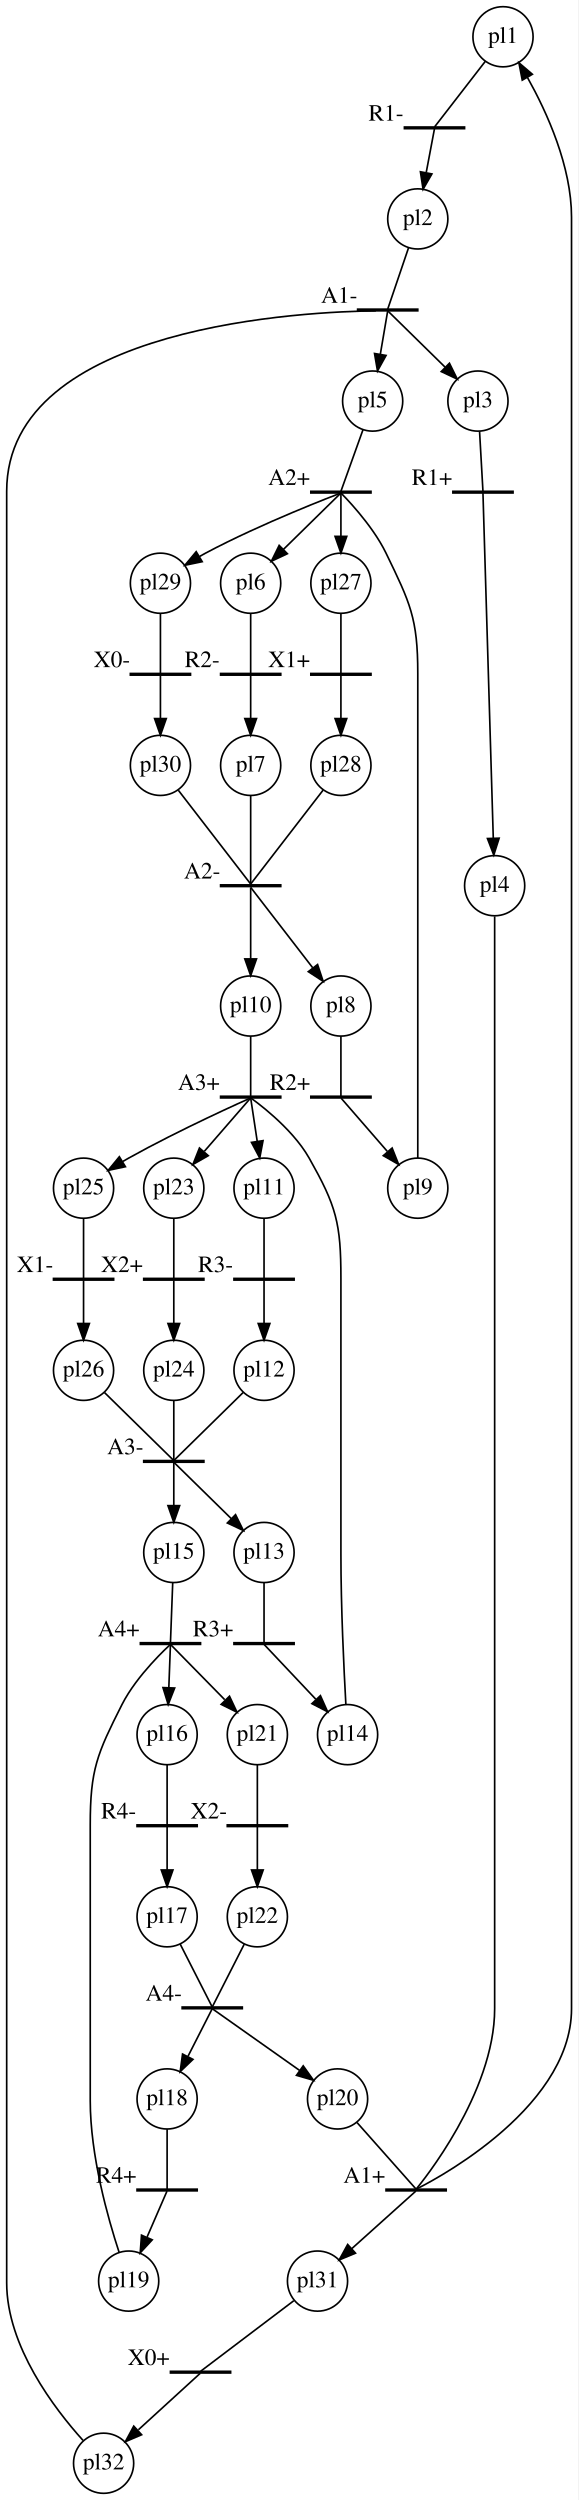
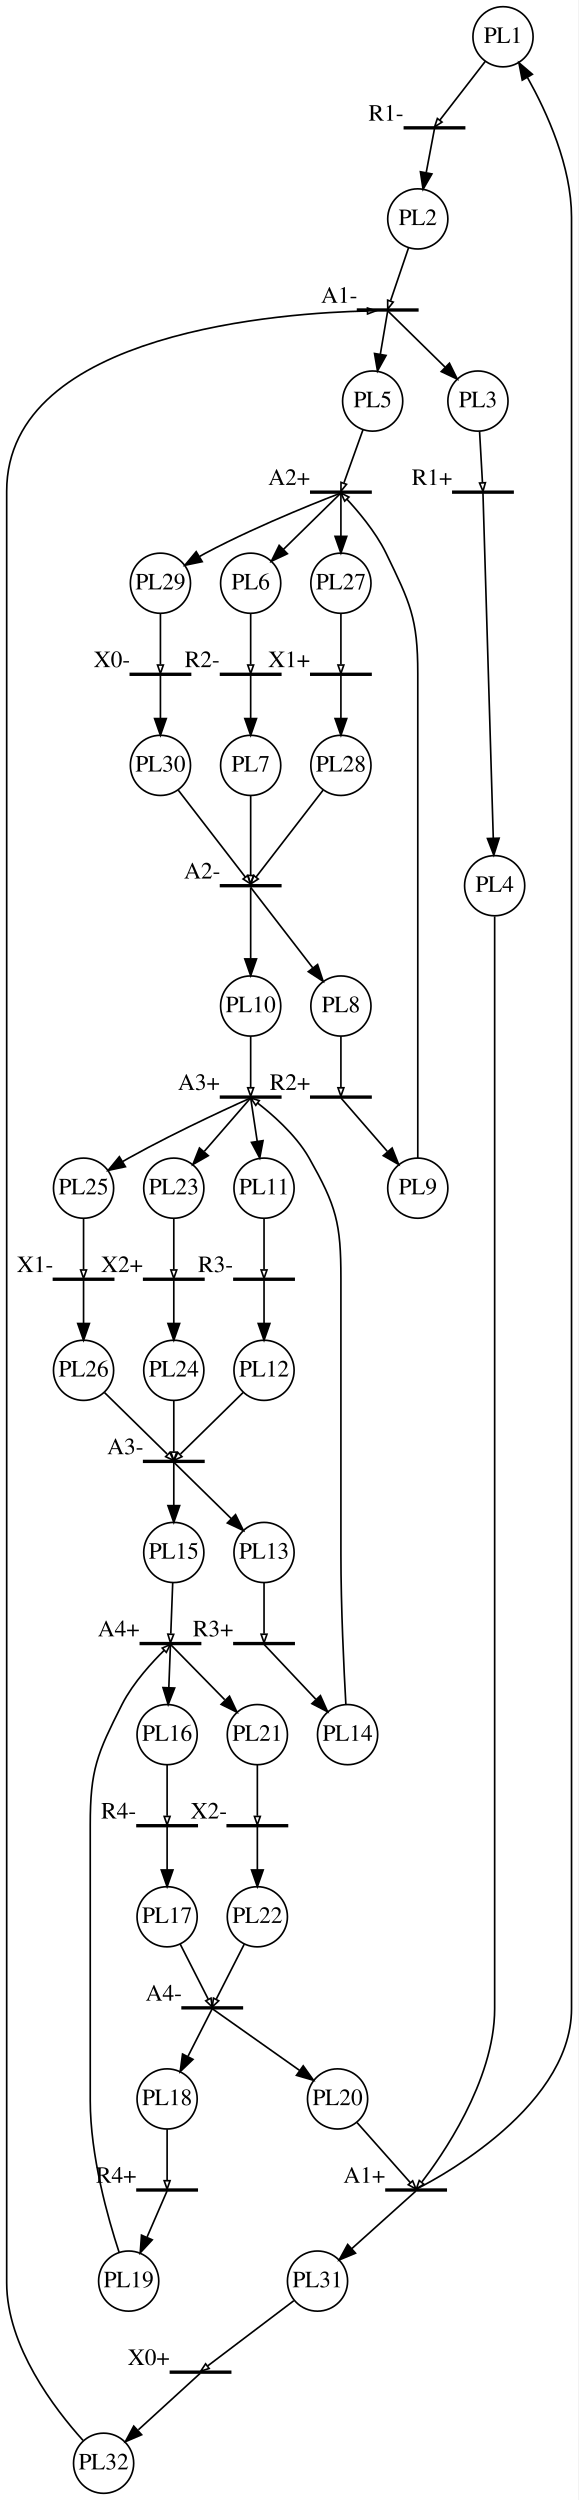
<svg xmlns="http://www.w3.org/2000/svg" width="346pt" height="1496pt" viewBox="0.00 0.00 346.00 1496.00">
  <g id="graph0" class="graph" transform="scale(1 1) rotate(0) translate(4 1492)">
    <polygon fill="white" stroke="none" points="-4,4 -4,-1492 342,-1492 342,4 -4,4" />
    <g id="node1" class="node">
      <ellipse fill="none" stroke="black" cx="297" cy="-1470" rx="18" ry="18" />
-       <text text-anchor="middle" x="297" y="-1466.3" font-family="Times,serif" font-size="14.00">pl1</text>
+       <text text-anchor="middle" x="297" y="-1466.3" font-family="Times,serif" font-size="14.00">PL1</text>
    </g>
    <g id="node3" class="node">
      <polygon fill="none" stroke="black" points="274,-1416 238,-1416 238,-1415 274,-1415 274,-1416" />
      <text text-anchor="middle" x="227" y="-1419.8" font-family="Times,serif" font-size="14.00">R1-</text>
    </g>
    <g id="edge1" class="edge">
-       <path fill="none" stroke="black" d="M286.441,-1455.35C274.673,-1440.14 257.137,-1417.47 256.053,-1416.07" />
+       <path fill="none" stroke="black" d="M286.441,-1455.35C277.431,-1443.7 265.04,-1427.69 259.24,-1420.19" />
+       <polygon fill="none" stroke="black" points="260.496,-1418.95 256.053,-1416.07 257.728,-1421.09 260.496,-1418.95" />
    </g>
    <g id="node2" class="node">
      <ellipse fill="none" stroke="black" cx="246" cy="-1361" rx="18" ry="18" />
-       <text text-anchor="middle" x="246" y="-1357.3" font-family="Times,serif" font-size="14.00">pl2</text>
+       <text text-anchor="middle" x="246" y="-1357.3" font-family="Times,serif" font-size="14.00">PL2</text>
    </g>
    <g id="node5" class="node">
      <polygon fill="none" stroke="black" points="246,-1307 210,-1307 210,-1306 246,-1306 246,-1307" />
      <text text-anchor="middle" x="199" y="-1310.8" font-family="Times,serif" font-size="14.00">A1-</text>
    </g>
    <g id="edge3" class="edge">
-       <path fill="none" stroke="black" d="M240.502,-1343.81C235.374,-1328.71 228.449,-1308.32 228.021,-1307.06" />
+       <path fill="none" stroke="black" d="M240.502,-1343.81C236.816,-1332.96 232.202,-1319.37 229.739,-1312.12" />
+       <polygon fill="none" stroke="black" points="231.286,-1311.23 228.021,-1307.06 227.972,-1312.36 231.286,-1311.23" />
    </g>
    <g id="edge2" class="edge">
      <path fill="none" stroke="black" d="M255.971,-1414.85C255.69,-1413.36 253.39,-1401.16 251.069,-1388.87" />
      <polygon fill="black" stroke="black" points="254.452,-1387.92 249.159,-1378.74 247.574,-1389.22 254.452,-1387.92" />
    </g>
    <g id="node4" class="node">
      <ellipse fill="none" stroke="black" cx="282" cy="-1252" rx="18" ry="18" />
-       <text text-anchor="middle" x="282" y="-1248.3" font-family="Times,serif" font-size="14.00">pl3</text>
+       <text text-anchor="middle" x="282" y="-1248.3" font-family="Times,serif" font-size="14.00">PL3</text>
    </g>
    <g id="node7" class="node">
      <polygon fill="none" stroke="black" points="303,-1198 267,-1198 267,-1197 303,-1197 303,-1198" />
      <text text-anchor="middle" x="254.5" y="-1201.8" font-family="Times,serif" font-size="14.00">R1+</text>
    </g>
    <g id="edge5" class="edge">
-       <path fill="none" stroke="black" d="M282.966,-1233.94C283.815,-1218.93 284.928,-1199.27 284.997,-1198.06" />
+       <path fill="none" stroke="black" d="M282.966,-1233.94C283.563,-1223.39 284.291,-1210.53 284.694,-1203.41" />
+       <polygon fill="none" stroke="black" points="286.461,-1203.15 284.997,-1198.06 282.967,-1202.95 286.461,-1203.15" />
    </g>
    <g id="edge4" class="edge">
      <path fill="none" stroke="black" d="M228.155,-1305.85C229.988,-1304.05 247.738,-1286.63 262.365,-1272.27" />
      <polygon fill="black" stroke="black" points="264.943,-1274.65 269.628,-1265.14 260.04,-1269.65 264.943,-1274.65" />
    </g>
    <g id="node12" class="node">
      <ellipse fill="none" stroke="black" cx="219" cy="-1252" rx="18" ry="18" />
-       <text text-anchor="middle" x="219" y="-1248.3" font-family="Times,serif" font-size="14.00">pl5</text>
+       <text text-anchor="middle" x="219" y="-1248.3" font-family="Times,serif" font-size="14.00">PL5</text>
    </g>
    <g id="edge13" class="edge">
      <path fill="none" stroke="black" d="M227.974,-1305.85C227.723,-1304.37 225.677,-1292.32 223.602,-1280.1" />
      <polygon fill="black" stroke="black" points="227.016,-1279.3 221.891,-1270.02 220.115,-1280.47 227.016,-1279.3" />
    </g>
    <g id="node6" class="node">
      <ellipse fill="none" stroke="black" cx="292" cy="-962" rx="18" ry="18" />
-       <text text-anchor="middle" x="292" y="-958.3" font-family="Times,serif" font-size="14.00">pl4</text>
+       <text text-anchor="middle" x="292" y="-958.3" font-family="Times,serif" font-size="14.00">PL4</text>
    </g>
    <g id="node8" class="node">
      <polygon fill="none" stroke="black" points="263,-182 227,-182 227,-181 263,-181 263,-182" />
      <text text-anchor="middle" x="214" y="-185.8" font-family="Times,serif" font-size="14.00">A1+</text>
    </g>
    <g id="edge7" class="edge">
-       <path fill="none" stroke="black" d="M292,-943.609C292,-919.462 292,-874.411 292,-836 292,-836 292,-836 292,-290 292,-239.288 247.892,-185.475 245.135,-182.161" />
+       <path fill="none" stroke="black" d="M292,-943.609C292,-919.462 292,-874.411 292,-836 292,-836 292,-836 292,-290 292,-246.419 259.425,-200.548 248.513,-186.406" />
+       <polygon fill="none" stroke="black" points="249.618,-184.984 245.135,-182.161 246.879,-187.163 249.618,-184.984" />
    </g>
    <g id="edge6" class="edge">
      <path fill="none" stroke="black" d="M285.001,-1196.96C285.086,-1194.13 289.349,-1051.61 291.18,-990.424" />
      <polygon fill="black" stroke="black" points="294.681,-990.432 291.482,-980.331 287.684,-990.222 294.681,-990.432" />
    </g>
    <g id="edge8" class="edge">
      <path fill="none" stroke="black" d="M245.067,-182.033C247.884,-183.4 338,-227.646 338,-290 338,-1362 338,-1362 338,-1362 338,-1392.36 323.427,-1424.55 311.657,-1445.6" />
      <polygon fill="black" stroke="black" points="308.517,-1444.04 306.509,-1454.44 314.566,-1447.56 308.517,-1444.04" />
    </g>
    <g id="node9" class="node">
      <ellipse fill="none" stroke="black" cx="186" cy="-127" rx="18" ry="18" />
-       <text text-anchor="middle" x="186" y="-123.3" font-family="Times,serif" font-size="14.00">pl31</text>
+       <text text-anchor="middle" x="186" y="-123.3" font-family="Times,serif" font-size="14.00">PL31</text>
    </g>
    <g id="edge9" class="edge">
      <path fill="none" stroke="black" d="M244.831,-180.848C242.786,-179.011 222.622,-160.897 206.462,-146.381" />
      <polygon fill="black" stroke="black" points="208.726,-143.71 198.948,-139.631 204.048,-148.918 208.726,-143.71" />
    </g>
    <g id="node11" class="node">
      <polygon fill="none" stroke="black" points="134,-73 98,-73 98,-72 134,-72 134,-73" />
      <text text-anchor="middle" x="85" y="-76.8" font-family="Times,serif" font-size="14.00">X0+</text>
    </g>
    <g id="edge10" class="edge">
-       <path fill="none" stroke="black" d="M171.834,-115.275C152.019,-100.272 118.197,-74.663 116.102,-73.077" />
+       <path fill="none" stroke="black" d="M171.834,-115.275C155.735,-103.085 130.388,-83.894 120.325,-76.275" />
+       <polygon fill="none" stroke="black" points="121.145,-74.7 116.102,-73.077 119.032,-77.491 121.145,-74.7" />
    </g>
    <g id="node10" class="node">
      <ellipse fill="none" stroke="black" cx="58" cy="-18" rx="18" ry="18" />
-       <text text-anchor="middle" x="58" y="-14.3" font-family="Times,serif" font-size="14.00">pl32</text>
+       <text text-anchor="middle" x="58" y="-14.3" font-family="Times,serif" font-size="14.00">PL32</text>
    </g>
    <g id="edge12" class="edge">
-       <path fill="none" stroke="black" d="M45.7,-31.636C28.674,-50.518 0,-87.966 0,-126 0,-1198 0,-1198 0,-1198 0,-1298.3 182.442,-1305.58 220.926,-1306" />
+       <path fill="none" stroke="black" d="M45.7,-31.636C28.674,-50.518 0,-87.966 0,-126 0,-1198 0,-1198 0,-1198 0,-1294.38 168.468,-1304.87 215.777,-1305.91" />
+       <polygon fill="none" stroke="black" points="215.898,-1307.66 220.926,-1306 215.956,-1304.16 215.898,-1307.66" />
    </g>
    <g id="edge11" class="edge">
      <path fill="none" stroke="black" d="M115.834,-71.848C113.853,-70.038 94.581,-52.427 78.819,-38.025" />
      <polygon fill="black" stroke="black" points="80.75,-35.048 71.007,-30.886 76.028,-40.215 80.75,-35.048" />
    </g>
    <g id="node14" class="node">
      <polygon fill="none" stroke="black" points="218,-1198 182,-1198 182,-1197 218,-1197 218,-1198" />
      <text text-anchor="middle" x="169" y="-1201.8" font-family="Times,serif" font-size="14.00">A2+</text>
    </g>
    <g id="edge14" class="edge">
-       <path fill="none" stroke="black" d="M213.196,-1234.81C207.783,-1219.71 200.474,-1199.32 200.022,-1198.06" />
+       <path fill="none" stroke="black" d="M213.196,-1234.81C209.306,-1223.96 204.435,-1210.37 201.836,-1203.12" />
+       <polygon fill="none" stroke="black" points="203.357,-1202.18 200.022,-1198.06 200.062,-1203.36 203.357,-1202.18" />
    </g>
    <g id="node13" class="node">
      <ellipse fill="none" stroke="black" cx="146" cy="-1143" rx="18" ry="18" />
-       <text text-anchor="middle" x="146" y="-1139.3" font-family="Times,serif" font-size="14.00">pl6</text>
+       <text text-anchor="middle" x="146" y="-1139.3" font-family="Times,serif" font-size="14.00">PL6</text>
    </g>
    <g id="node16" class="node">
      <polygon fill="none" stroke="black" points="164,-1089 128,-1089 128,-1088 164,-1088 164,-1089" />
      <text text-anchor="middle" x="117" y="-1092.8" font-family="Times,serif" font-size="14.00">R2-</text>
    </g>
    <g id="edge16" class="edge">
-       <path fill="none" stroke="black" d="M146,-1124.94C146,-1109.93 146,-1090.27 146,-1089.06" />
+       <path fill="none" stroke="black" d="M146,-1124.94C146,-1114.39 146,-1101.53 146,-1094.41" />
+       <polygon fill="none" stroke="black" points="147.75,-1094.06 146,-1089.06 144.25,-1094.06 147.75,-1094.06" />
    </g>
    <g id="edge15" class="edge">
      <path fill="none" stroke="black" d="M199.845,-1196.85C198.012,-1195.05 180.262,-1177.63 165.635,-1163.27" />
      <polygon fill="black" stroke="black" points="167.96,-1160.65 158.372,-1156.14 163.057,-1165.65 167.96,-1160.65" />
    </g>
    <g id="node21" class="node">
      <ellipse fill="none" stroke="black" cx="200" cy="-1143" rx="18" ry="18" />
-       <text text-anchor="middle" x="200" y="-1139.3" font-family="Times,serif" font-size="14.00">pl27</text>
+       <text text-anchor="middle" x="200" y="-1139.3" font-family="Times,serif" font-size="14.00">PL27</text>
    </g>
    <g id="edge23" class="edge">
      <path fill="none" stroke="black" d="M200,-1196.85C200,-1195.37 200,-1183.32 200,-1171.1" />
      <polygon fill="black" stroke="black" points="203.5,-1171.02 200,-1161.02 196.5,-1171.02 203.5,-1171.02" />
    </g>
    <g id="node52" class="node">
      <ellipse fill="none" stroke="black" cx="92" cy="-1143" rx="18" ry="18" />
-       <text text-anchor="middle" x="92" y="-1139.3" font-family="Times,serif" font-size="14.00">pl29</text>
+       <text text-anchor="middle" x="92" y="-1139.3" font-family="Times,serif" font-size="14.00">PL29</text>
    </g>
    <g id="edge61" class="edge">
      <path fill="none" stroke="black" d="M199.866,-1196.95C197.121,-1195.91 152.672,-1178.96 119,-1161 117.845,-1160.38 116.674,-1159.74 115.499,-1159.07" />
      <polygon fill="black" stroke="black" points="117.002,-1155.89 106.627,-1153.74 113.4,-1161.89 117.002,-1155.89" />
    </g>
    <g id="node15" class="node">
      <ellipse fill="none" stroke="black" cx="146" cy="-1034" rx="18" ry="18" />
-       <text text-anchor="middle" x="146" y="-1030.3" font-family="Times,serif" font-size="14.00">pl7</text>
+       <text text-anchor="middle" x="146" y="-1030.3" font-family="Times,serif" font-size="14.00">PL7</text>
    </g>
    <g id="node18" class="node">
      <polygon fill="none" stroke="black" points="164,-962.5 128,-962.5 128,-961.5 164,-961.5 164,-962.5" />
      <text text-anchor="middle" x="117" y="-966.3" font-family="Times,serif" font-size="14.00">A2-</text>
    </g>
    <g id="edge18" class="edge">
-       <path fill="none" stroke="black" d="M146,-1015.7C146,-995.615 146,-964.987 146,-963.092" />
+       <path fill="none" stroke="black" d="M146,-1015.7C146,-1000.17 146,-978.324 146,-968.348" />
+       <polygon fill="none" stroke="black" points="147.75,-968.092 146,-963.092 144.25,-968.092 147.75,-968.092" />
    </g>
    <g id="edge17" class="edge">
      <path fill="none" stroke="black" d="M146,-1087.85C146,-1086.37 146,-1074.32 146,-1062.1" />
      <polygon fill="black" stroke="black" points="149.5,-1062.02 146,-1052.02 142.5,-1062.02 149.5,-1062.02" />
    </g>
    <g id="node17" class="node">
      <ellipse fill="none" stroke="black" cx="200" cy="-890" rx="18" ry="18" />
-       <text text-anchor="middle" x="200" y="-886.3" font-family="Times,serif" font-size="14.00">pl8</text>
+       <text text-anchor="middle" x="200" y="-886.3" font-family="Times,serif" font-size="14.00">PL8</text>
    </g>
    <g id="node20" class="node">
      <polygon fill="none" stroke="black" points="218,-836 182,-836 182,-835 218,-835 218,-836" />
      <text text-anchor="middle" x="169.5" y="-839.8" font-family="Times,serif" font-size="14.00">R2+</text>
    </g>
    <g id="edge20" class="edge">
-       <path fill="none" stroke="black" d="M200,-871.939C200,-856.929 200,-837.273 200,-836.059" />
+       <path fill="none" stroke="black" d="M200,-871.939C200,-861.385 200,-848.534 200,-841.412" />
+       <polygon fill="none" stroke="black" points="201.75,-841.059 200,-836.059 198.25,-841.059 201.75,-841.059" />
    </g>
    <g id="edge19" class="edge">
      <path fill="none" stroke="black" d="M146.039,-960.949C147.056,-959.631 167.689,-932.884 183.14,-912.856" />
      <polygon fill="black" stroke="black" points="186.035,-914.833 189.372,-904.778 180.492,-910.558 186.035,-914.833" />
    </g>
    <g id="node24" class="node">
      <ellipse fill="none" stroke="black" cx="146" cy="-890" rx="18" ry="18" />
-       <text text-anchor="middle" x="146" y="-886.3" font-family="Times,serif" font-size="14.00">pl10</text>
+       <text text-anchor="middle" x="146" y="-886.3" font-family="Times,serif" font-size="14.00">PL10</text>
    </g>
    <g id="edge27" class="edge">
      <path fill="none" stroke="black" d="M146,-960.949C146,-959.748 146,-937.429 146,-918.321" />
      <polygon fill="black" stroke="black" points="149.5,-918.191 146,-908.191 142.5,-918.191 149.5,-918.191" />
    </g>
    <g id="node19" class="node">
      <ellipse fill="none" stroke="black" cx="246" cy="-781" rx="18" ry="18" />
-       <text text-anchor="middle" x="246" y="-777.3" font-family="Times,serif" font-size="14.00">pl9</text>
+       <text text-anchor="middle" x="246" y="-777.3" font-family="Times,serif" font-size="14.00">PL9</text>
    </g>
    <g id="edge22" class="edge">
-       <path fill="none" stroke="black" d="M246,-799.049C246,-820.164 246,-857.234 246,-889 246,-1089 246,-1089 246,-1089 246,-1122.1 241.418,-1131.21 227,-1161 218.559,-1178.44 201.134,-1195.88 200.053,-1196.95" />
+       <path fill="none" stroke="black" d="M246,-799.049C246,-820.164 246,-857.234 246,-889 246,-1089 246,-1089 246,-1089 246,-1122.1 241.418,-1131.21 227,-1161 220.67,-1174.08 209.285,-1187.16 203.532,-1193.33" />
+       <polygon fill="none" stroke="black" points="202.258,-1192.13 200.053,-1196.95 204.78,-1194.56 202.258,-1192.13" />
    </g>
    <g id="edge21" class="edge">
      <path fill="none" stroke="black" d="M200.132,-834.848C201.63,-833.122 215.599,-817.027 227.732,-803.048" />
      <polygon fill="black" stroke="black" points="230.644,-805.033 234.555,-795.186 225.357,-800.444 230.644,-805.033" />
    </g>
    <g id="node23" class="node">
      <polygon fill="none" stroke="black" points="218,-1089 182,-1089 182,-1088 218,-1088 218,-1089" />
      <text text-anchor="middle" x="169" y="-1092.8" font-family="Times,serif" font-size="14.00">X1+</text>
    </g>
    <g id="edge24" class="edge">
-       <path fill="none" stroke="black" d="M200,-1124.94C200,-1109.93 200,-1090.27 200,-1089.06" />
+       <path fill="none" stroke="black" d="M200,-1124.94C200,-1114.39 200,-1101.53 200,-1094.41" />
+       <polygon fill="none" stroke="black" points="201.75,-1094.06 200,-1089.06 198.25,-1094.06 201.75,-1094.06" />
    </g>
    <g id="node22" class="node">
      <ellipse fill="none" stroke="black" cx="200" cy="-1034" rx="18" ry="18" />
-       <text text-anchor="middle" x="200" y="-1030.3" font-family="Times,serif" font-size="14.00">pl28</text>
+       <text text-anchor="middle" x="200" y="-1030.3" font-family="Times,serif" font-size="14.00">PL28</text>
    </g>
    <g id="edge26" class="edge">
-       <path fill="none" stroke="black" d="M189.331,-1019.17C174.086,-999.408 147.713,-965.221 146.08,-963.103" />
+       <path fill="none" stroke="black" d="M189.331,-1019.17C176.825,-1002.96 156.832,-977.041 149.148,-967.081" />
+       <polygon fill="none" stroke="black" points="150.519,-965.993 146.08,-963.103 147.748,-968.131 150.519,-965.993" />
    </g>
    <g id="edge25" class="edge">
      <path fill="none" stroke="black" d="M200,-1087.85C200,-1086.37 200,-1074.32 200,-1062.1" />
      <polygon fill="black" stroke="black" points="203.5,-1062.02 200,-1052.02 196.5,-1062.02 203.5,-1062.02" />
    </g>
    <g id="node26" class="node">
      <polygon fill="none" stroke="black" points="164,-836 128,-836 128,-835 164,-835 164,-836" />
      <text text-anchor="middle" x="115" y="-839.8" font-family="Times,serif" font-size="14.00">A3+</text>
    </g>
    <g id="edge28" class="edge">
-       <path fill="none" stroke="black" d="M146,-871.939C146,-856.929 146,-837.273 146,-836.059" />
+       <path fill="none" stroke="black" d="M146,-871.939C146,-861.385 146,-848.534 146,-841.412" />
+       <polygon fill="none" stroke="black" points="147.75,-841.059 146,-836.059 144.25,-841.059 147.75,-841.059" />
    </g>
    <g id="node25" class="node">
      <ellipse fill="none" stroke="black" cx="154" cy="-781" rx="18" ry="18" />
-       <text text-anchor="middle" x="154" y="-777.3" font-family="Times,serif" font-size="14.00">pl11</text>
+       <text text-anchor="middle" x="154" y="-777.3" font-family="Times,serif" font-size="14.00">PL11</text>
    </g>
    <g id="node28" class="node">
      <polygon fill="none" stroke="black" points="172,-727 136,-727 136,-726 172,-726 172,-727" />
      <text text-anchor="middle" x="125" y="-730.8" font-family="Times,serif" font-size="14.00">R3-</text>
    </g>
    <g id="edge30" class="edge">
-       <path fill="none" stroke="black" d="M154,-762.939C154,-747.929 154,-728.273 154,-727.059" />
+       <path fill="none" stroke="black" d="M154,-762.939C154,-752.385 154,-739.534 154,-732.412" />
+       <polygon fill="none" stroke="black" points="155.75,-732.059 154,-727.059 152.25,-732.059 155.75,-732.059" />
    </g>
    <g id="edge29" class="edge">
      <path fill="none" stroke="black" d="M146.023,-834.848C146.246,-833.368 148.065,-821.319 149.909,-809.1" />
      <polygon fill="black" stroke="black" points="153.398,-809.435 151.43,-799.025 146.477,-808.39 153.398,-809.435" />
    </g>
    <g id="node33" class="node">
      <ellipse fill="none" stroke="black" cx="100" cy="-781" rx="18" ry="18" />
-       <text text-anchor="middle" x="100" y="-777.3" font-family="Times,serif" font-size="14.00">pl23</text>
+       <text text-anchor="middle" x="100" y="-777.3" font-family="Times,serif" font-size="14.00">PL23</text>
    </g>
    <g id="edge37" class="edge">
      <path fill="none" stroke="black" d="M145.868,-834.848C144.37,-833.122 130.401,-817.027 118.268,-803.048" />
      <polygon fill="black" stroke="black" points="120.643,-800.444 111.445,-795.186 115.356,-805.033 120.643,-800.444" />
    </g>
    <g id="node49" class="node">
      <ellipse fill="none" stroke="black" cx="46" cy="-781" rx="18" ry="18" />
-       <text text-anchor="middle" x="46" y="-777.3" font-family="Times,serif" font-size="14.00">pl25</text>
+       <text text-anchor="middle" x="46" y="-777.3" font-family="Times,serif" font-size="14.00">PL25</text>
    </g>
    <g id="edge57" class="edge">
      <path fill="none" stroke="black" d="M145.88,-834.947C143.42,-833.854 103.584,-816.109 73,-799 71.858,-798.361 70.697,-797.695 69.529,-797.013" />
      <polygon fill="black" stroke="black" points="71.05,-793.841 60.688,-791.634 67.412,-799.821 71.05,-793.841" />
    </g>
    <g id="node27" class="node">
      <ellipse fill="none" stroke="black" cx="154" cy="-672" rx="18" ry="18" />
-       <text text-anchor="middle" x="154" y="-668.3" font-family="Times,serif" font-size="14.00">pl12</text>
+       <text text-anchor="middle" x="154" y="-668.3" font-family="Times,serif" font-size="14.00">PL12</text>
    </g>
    <g id="node30" class="node">
      <polygon fill="none" stroke="black" points="118,-618 82,-618 82,-617 118,-617 118,-618" />
      <text text-anchor="middle" x="71" y="-621.8" font-family="Times,serif" font-size="14.00">A3-</text>
    </g>
    <g id="edge32" class="edge">
-       <path fill="none" stroke="black" d="M141.476,-658.708C126.022,-643.54 101.586,-619.556 100.074,-618.072" />
+       <path fill="none" stroke="black" d="M141.476,-658.708C129.402,-646.858 111.847,-629.627 104.023,-621.948" />
+       <polygon fill="none" stroke="black" points="104.868,-620.326 100.074,-618.072 102.416,-622.824 104.868,-620.326" />
    </g>
    <g id="edge31" class="edge">
      <path fill="none" stroke="black" d="M154,-725.848C154,-724.368 154,-712.319 154,-700.1" />
      <polygon fill="black" stroke="black" points="157.5,-700.025 154,-690.025 150.5,-700.025 157.5,-700.025" />
    </g>
    <g id="node29" class="node">
      <ellipse fill="none" stroke="black" cx="154" cy="-563" rx="18" ry="18" />
-       <text text-anchor="middle" x="154" y="-559.3" font-family="Times,serif" font-size="14.00">pl13</text>
+       <text text-anchor="middle" x="154" y="-559.3" font-family="Times,serif" font-size="14.00">PL13</text>
    </g>
    <g id="node32" class="node">
      <polygon fill="none" stroke="black" points="172,-509 136,-509 136,-508 172,-508 172,-509" />
      <text text-anchor="middle" x="123.5" y="-512.8" font-family="Times,serif" font-size="14.00">R3+</text>
    </g>
    <g id="edge34" class="edge">
-       <path fill="none" stroke="black" d="M154,-544.939C154,-529.929 154,-510.273 154,-509.059" />
+       <path fill="none" stroke="black" d="M154,-544.939C154,-534.385 154,-521.534 154,-514.412" />
+       <polygon fill="none" stroke="black" points="155.75,-514.059 154,-509.059 152.25,-514.059 155.75,-514.059" />
    </g>
    <g id="edge33" class="edge">
      <path fill="none" stroke="black" d="M100.155,-616.848C101.988,-615.049 119.738,-597.628 134.365,-583.272" />
      <polygon fill="black" stroke="black" points="136.943,-585.645 141.628,-576.143 132.04,-580.649 136.943,-585.645" />
    </g>
    <g id="node36" class="node">
      <ellipse fill="none" stroke="black" cx="100" cy="-563" rx="18" ry="18" />
-       <text text-anchor="middle" x="100" y="-559.3" font-family="Times,serif" font-size="14.00">pl15</text>
+       <text text-anchor="middle" x="100" y="-559.3" font-family="Times,serif" font-size="14.00">PL15</text>
    </g>
    <g id="edge41" class="edge">
      <path fill="none" stroke="black" d="M100,-616.848C100,-615.368 100,-603.319 100,-591.1" />
      <polygon fill="black" stroke="black" points="103.5,-591.025 100,-581.025 96.5,-591.025 103.5,-591.025" />
    </g>
    <g id="node31" class="node">
      <ellipse fill="none" stroke="black" cx="204" cy="-454" rx="18" ry="18" />
-       <text text-anchor="middle" x="204" y="-450.3" font-family="Times,serif" font-size="14.00">pl14</text>
+       <text text-anchor="middle" x="204" y="-450.3" font-family="Times,serif" font-size="14.00">PL14</text>
    </g>
    <g id="edge36" class="edge">
-       <path fill="none" stroke="black" d="M202.97,-472.042C201.785,-493.149 200,-530.212 200,-562 200,-727 200,-727 200,-727 200,-760.095 197.291,-770.192 181,-799 170.359,-817.818 147.488,-833.961 146.069,-834.952" />
+       <path fill="none" stroke="black" d="M202.97,-472.042C201.785,-493.149 200,-530.212 200,-562 200,-727 200,-727 200,-727 200,-760.095 197.291,-770.192 181,-799 172.853,-813.407 157.537,-826.247 150.168,-831.919" />
+       <polygon fill="none" stroke="black" points="149.048,-830.571 146.069,-834.952 151.13,-833.385 149.048,-830.571" />
    </g>
    <g id="edge35" class="edge">
      <path fill="none" stroke="black" d="M154.143,-507.848C155.806,-506.086 171.606,-489.338 184.98,-475.161" />
      <polygon fill="black" stroke="black" points="187.739,-477.337 192.056,-467.661 182.647,-472.533 187.739,-477.337" />
    </g>
    <g id="node35" class="node">
      <polygon fill="none" stroke="black" points="118,-727 82,-727 82,-726 118,-726 118,-727" />
      <text text-anchor="middle" x="69" y="-730.8" font-family="Times,serif" font-size="14.00">X2+</text>
    </g>
    <g id="edge38" class="edge">
-       <path fill="none" stroke="black" d="M100,-762.939C100,-747.929 100,-728.273 100,-727.059" />
+       <path fill="none" stroke="black" d="M100,-762.939C100,-752.385 100,-739.534 100,-732.412" />
+       <polygon fill="none" stroke="black" points="101.75,-732.059 100,-727.059 98.25,-732.059 101.75,-732.059" />
    </g>
    <g id="node34" class="node">
      <ellipse fill="none" stroke="black" cx="100" cy="-672" rx="18" ry="18" />
-       <text text-anchor="middle" x="100" y="-668.3" font-family="Times,serif" font-size="14.00">pl24</text>
+       <text text-anchor="middle" x="100" y="-668.3" font-family="Times,serif" font-size="14.00">PL24</text>
    </g>
    <g id="edge40" class="edge">
-       <path fill="none" stroke="black" d="M100,-653.939C100,-638.929 100,-619.273 100,-618.059" />
+       <path fill="none" stroke="black" d="M100,-653.939C100,-643.385 100,-630.534 100,-623.412" />
+       <polygon fill="none" stroke="black" points="101.75,-623.059 100,-618.059 98.25,-623.059 101.75,-623.059" />
    </g>
    <g id="edge39" class="edge">
      <path fill="none" stroke="black" d="M100,-725.848C100,-724.368 100,-712.319 100,-700.1" />
      <polygon fill="black" stroke="black" points="103.5,-700.025 100,-690.025 96.5,-700.025 103.5,-700.025" />
    </g>
    <g id="node38" class="node">
      <polygon fill="none" stroke="black" points="116,-509 80,-509 80,-508 116,-508 116,-509" />
      <text text-anchor="middle" x="67" y="-512.8" font-family="Times,serif" font-size="14.00">A4+</text>
    </g>
    <g id="edge42" class="edge">
-       <path fill="none" stroke="black" d="M99.356,-544.939C98.79,-529.929 98.048,-510.273 98.002,-509.059" />
+       <path fill="none" stroke="black" d="M99.356,-544.939C98.958,-534.385 98.473,-521.534 98.204,-514.412" />
+       <polygon fill="none" stroke="black" points="99.94,-513.99 98.002,-509.059 96.442,-514.122 99.94,-513.99" />
    </g>
    <g id="node37" class="node">
      <ellipse fill="none" stroke="black" cx="96" cy="-454" rx="18" ry="18" />
-       <text text-anchor="middle" x="96" y="-450.3" font-family="Times,serif" font-size="14.00">pl16</text>
+       <text text-anchor="middle" x="96" y="-450.3" font-family="Times,serif" font-size="14.00">PL16</text>
    </g>
    <g id="node40" class="node">
      <polygon fill="none" stroke="black" points="114,-400 78,-400 78,-399 114,-399 114,-400" />
      <text text-anchor="middle" x="67" y="-403.8" font-family="Times,serif" font-size="14.00">R4-</text>
    </g>
    <g id="edge44" class="edge">
-       <path fill="none" stroke="black" d="M96,-435.939C96,-420.929 96,-401.273 96,-400.059" />
+       <path fill="none" stroke="black" d="M96,-435.939C96,-425.385 96,-412.534 96,-405.412" />
+       <polygon fill="none" stroke="black" points="97.75,-405.059 96,-400.059 94.25,-405.059 97.75,-405.059" />
    </g>
    <g id="edge43" class="edge">
      <path fill="none" stroke="black" d="M97.994,-507.848C97.938,-506.368 97.484,-494.319 97.023,-482.1" />
      <polygon fill="black" stroke="black" points="100.517,-481.886 96.642,-472.025 93.522,-482.15 100.517,-481.886" />
    </g>
    <g id="node45" class="node">
      <ellipse fill="none" stroke="black" cx="150" cy="-454" rx="18" ry="18" />
-       <text text-anchor="middle" x="150" y="-450.3" font-family="Times,serif" font-size="14.00">pl21</text>
+       <text text-anchor="middle" x="150" y="-450.3" font-family="Times,serif" font-size="14.00">PL21</text>
    </g>
    <g id="edge51" class="edge">
      <path fill="none" stroke="black" d="M98.149,-507.848C99.888,-506.075 116.502,-489.142 130.462,-474.914" />
      <polygon fill="black" stroke="black" points="133.328,-476.99 137.833,-467.401 128.331,-472.088 133.328,-476.99" />
    </g>
    <g id="node39" class="node">
      <ellipse fill="none" stroke="black" cx="96" cy="-345" rx="18" ry="18" />
-       <text text-anchor="middle" x="96" y="-341.3" font-family="Times,serif" font-size="14.00">pl17</text>
+       <text text-anchor="middle" x="96" y="-341.3" font-family="Times,serif" font-size="14.00">PL17</text>
    </g>
    <g id="node42" class="node">
      <polygon fill="none" stroke="black" points="141,-291 105,-291 105,-290 141,-290 141,-291" />
      <text text-anchor="middle" x="94" y="-294.8" font-family="Times,serif" font-size="14.00">A4-</text>
    </g>
    <g id="edge46" class="edge">
-       <path fill="none" stroke="black" d="M103.81,-328.67C111.534,-313.506 122.302,-292.37 122.968,-291.064" />
+       <path fill="none" stroke="black" d="M103.81,-328.67C109.483,-317.534 116.796,-303.177 120.545,-295.818" />
+       <polygon fill="none" stroke="black" points="122.257,-296.313 122.968,-291.064 119.139,-294.724 122.257,-296.313" />
    </g>
    <g id="edge45" class="edge">
      <path fill="none" stroke="black" d="M96,-398.848C96,-397.368 96,-385.319 96,-373.1" />
      <polygon fill="black" stroke="black" points="99.5,-373.025 96,-363.025 92.5,-373.025 99.5,-373.025" />
    </g>
    <g id="node41" class="node">
      <ellipse fill="none" stroke="black" cx="96" cy="-236" rx="18" ry="18" />
-       <text text-anchor="middle" x="96" y="-232.3" font-family="Times,serif" font-size="14.00">pl18</text>
+       <text text-anchor="middle" x="96" y="-232.3" font-family="Times,serif" font-size="14.00">PL18</text>
    </g>
    <g id="node44" class="node">
      <polygon fill="none" stroke="black" points="114,-182 78,-182 78,-181 114,-181 114,-182" />
      <text text-anchor="middle" x="65.5" y="-185.8" font-family="Times,serif" font-size="14.00">R4+</text>
    </g>
    <g id="edge48" class="edge">
-       <path fill="none" stroke="black" d="M96,-217.939C96,-202.929 96,-183.273 96,-182.059" />
+       <path fill="none" stroke="black" d="M96,-217.939C96,-207.385 96,-194.534 96,-187.412" />
+       <polygon fill="none" stroke="black" points="97.75,-187.059 96,-182.059 94.25,-187.059 97.75,-187.059" />
    </g>
    <g id="edge47" class="edge">
      <path fill="none" stroke="black" d="M122.923,-289.848C122.116,-288.265 115.15,-274.591 108.506,-261.55" />
      <polygon fill="black" stroke="black" points="111.477,-259.669 103.819,-252.348 105.239,-262.847 111.477,-259.669" />
    </g>
    <g id="node48" class="node">
      <ellipse fill="none" stroke="black" cx="198" cy="-236" rx="18" ry="18" />
-       <text text-anchor="middle" x="198" y="-232.3" font-family="Times,serif" font-size="14.00">pl20</text>
+       <text text-anchor="middle" x="198" y="-232.3" font-family="Times,serif" font-size="14.00">PL20</text>
    </g>
    <g id="edge55" class="edge">
      <path fill="none" stroke="black" d="M123.054,-289.962C124.481,-288.953 153.699,-268.306 175.223,-253.095" />
      <polygon fill="black" stroke="black" points="177.442,-255.813 183.589,-247.184 173.403,-250.096 177.442,-255.813" />
    </g>
    <g id="node43" class="node">
      <ellipse fill="none" stroke="black" cx="73" cy="-127" rx="18" ry="18" />
-       <text text-anchor="middle" x="73" y="-123.3" font-family="Times,serif" font-size="14.00">pl19</text>
+       <text text-anchor="middle" x="73" y="-123.3" font-family="Times,serif" font-size="14.00">PL19</text>
    </g>
    <g id="edge50" class="edge">
-       <path fill="none" stroke="black" d="M67.315,-144.083C60.504,-164.82 50,-202.129 50,-235 50,-400 50,-400 50,-400 50,-433.095 54.069,-442.464 69,-472 77.98,-489.763 96.777,-506.895 97.943,-507.949" />
+       <path fill="none" stroke="black" d="M67.315,-144.083C60.504,-164.82 50,-202.129 50,-235 50,-400 50,-400 50,-400 50,-433.095 54.069,-442.464 69,-472 75.735,-485.322 87.992,-498.29 94.192,-504.385" />
+       <polygon fill="none" stroke="black" points="93.113,-505.774 97.943,-507.949 95.523,-503.236 93.113,-505.774" />
    </g>
    <g id="edge49" class="edge">
      <path fill="none" stroke="black" d="M95.934,-180.848C95.262,-179.3 89.571,-166.185 84.026,-153.409" />
      <polygon fill="black" stroke="black" points="87.093,-151.682 79.901,-143.902 80.671,-154.469 87.093,-151.682" />
    </g>
    <g id="node47" class="node">
      <polygon fill="none" stroke="black" points="168,-400 132,-400 132,-399 168,-399 168,-400" />
      <text text-anchor="middle" x="121" y="-403.8" font-family="Times,serif" font-size="14.00">X2-</text>
    </g>
    <g id="edge52" class="edge">
-       <path fill="none" stroke="black" d="M150,-435.939C150,-420.929 150,-401.273 150,-400.059" />
+       <path fill="none" stroke="black" d="M150,-435.939C150,-425.385 150,-412.534 150,-405.412" />
+       <polygon fill="none" stroke="black" points="151.75,-405.059 150,-400.059 148.25,-405.059 151.75,-405.059" />
    </g>
    <g id="node46" class="node">
      <ellipse fill="none" stroke="black" cx="150" cy="-345" rx="18" ry="18" />
-       <text text-anchor="middle" x="150" y="-341.3" font-family="Times,serif" font-size="14.00">pl22</text>
+       <text text-anchor="middle" x="150" y="-341.3" font-family="Times,serif" font-size="14.00">PL22</text>
    </g>
    <g id="edge54" class="edge">
-       <path fill="none" stroke="black" d="M142.19,-328.67C134.466,-313.506 123.698,-292.37 123.032,-291.064" />
+       <path fill="none" stroke="black" d="M142.19,-328.67C136.517,-317.534 129.204,-303.177 125.455,-295.818" />
+       <polygon fill="none" stroke="black" points="126.861,-294.724 123.032,-291.064 123.743,-296.313 126.861,-294.724" />
    </g>
    <g id="edge53" class="edge">
      <path fill="none" stroke="black" d="M150,-398.848C150,-397.368 150,-385.319 150,-373.1" />
      <polygon fill="black" stroke="black" points="153.5,-373.025 150,-363.025 146.5,-373.025 153.5,-373.025" />
    </g>
    <g id="edge56" class="edge">
-       <path fill="none" stroke="black" d="M209.618,-221.899C223.101,-206.695 243.666,-183.504 244.938,-182.07" />
+       <path fill="none" stroke="black" d="M209.618,-221.899C220.152,-210.02 235.008,-193.268 241.61,-185.823" />
+       <polygon fill="none" stroke="black" points="242.93,-186.972 244.938,-182.07 240.311,-184.65 242.93,-186.972" />
    </g>
    <g id="node51" class="node">
      <polygon fill="none" stroke="black" points="64,-727 28,-727 28,-726 64,-726 64,-727" />
      <text text-anchor="middle" x="17" y="-730.8" font-family="Times,serif" font-size="14.00">X1-</text>
    </g>
    <g id="edge58" class="edge">
-       <path fill="none" stroke="black" d="M46,-762.939C46,-747.929 46,-728.273 46,-727.059" />
+       <path fill="none" stroke="black" d="M46,-762.939C46,-752.385 46,-739.534 46,-732.412" />
+       <polygon fill="none" stroke="black" points="47.75,-732.059 46,-727.059 44.25,-732.059 47.75,-732.059" />
    </g>
    <g id="node50" class="node">
      <ellipse fill="none" stroke="black" cx="46" cy="-672" rx="18" ry="18" />
-       <text text-anchor="middle" x="46" y="-668.3" font-family="Times,serif" font-size="14.00">pl26</text>
+       <text text-anchor="middle" x="46" y="-668.3" font-family="Times,serif" font-size="14.00">PL26</text>
    </g>
    <g id="edge60" class="edge">
-       <path fill="none" stroke="black" d="M58.524,-658.708C73.978,-643.54 98.414,-619.556 99.926,-618.072" />
+       <path fill="none" stroke="black" d="M58.524,-658.708C70.598,-646.858 88.153,-629.627 95.977,-621.948" />
+       <polygon fill="none" stroke="black" points="97.584,-622.824 99.926,-618.072 95.132,-620.326 97.584,-622.824" />
    </g>
    <g id="edge59" class="edge">
      <path fill="none" stroke="black" d="M46,-725.848C46,-724.368 46,-712.319 46,-700.1" />
      <polygon fill="black" stroke="black" points="49.5,-700.025 46,-690.025 42.5,-700.025 49.5,-700.025" />
    </g>
    <g id="node54" class="node">
      <polygon fill="none" stroke="black" points="110,-1089 74,-1089 74,-1088 110,-1088 110,-1089" />
      <text text-anchor="middle" x="63" y="-1092.8" font-family="Times,serif" font-size="14.00">X0-</text>
    </g>
    <g id="edge62" class="edge">
-       <path fill="none" stroke="black" d="M92,-1124.94C92,-1109.93 92,-1090.27 92,-1089.06" />
+       <path fill="none" stroke="black" d="M92,-1124.94C92,-1114.39 92,-1101.53 92,-1094.41" />
+       <polygon fill="none" stroke="black" points="93.75,-1094.06 92,-1089.06 90.25,-1094.06 93.75,-1094.06" />
    </g>
    <g id="node53" class="node">
      <ellipse fill="none" stroke="black" cx="92" cy="-1034" rx="18" ry="18" />
-       <text text-anchor="middle" x="92" y="-1030.3" font-family="Times,serif" font-size="14.00">pl30</text>
+       <text text-anchor="middle" x="92" y="-1030.3" font-family="Times,serif" font-size="14.00">PL30</text>
    </g>
    <g id="edge64" class="edge">
-       <path fill="none" stroke="black" d="M102.669,-1019.17C117.914,-999.408 144.287,-965.221 145.92,-963.103" />
+       <path fill="none" stroke="black" d="M102.669,-1019.17C115.175,-1002.96 135.168,-977.041 142.852,-967.081" />
+       <polygon fill="none" stroke="black" points="144.252,-968.131 145.92,-963.103 141.481,-965.993 144.252,-968.131" />
    </g>
    <g id="edge63" class="edge">
      <path fill="none" stroke="black" d="M92,-1087.85C92,-1086.37 92,-1074.32 92,-1062.1" />
      <polygon fill="black" stroke="black" points="95.5,-1062.02 92,-1052.02 88.5,-1062.02 95.5,-1062.02" />
    </g>
  </g>
</svg>
